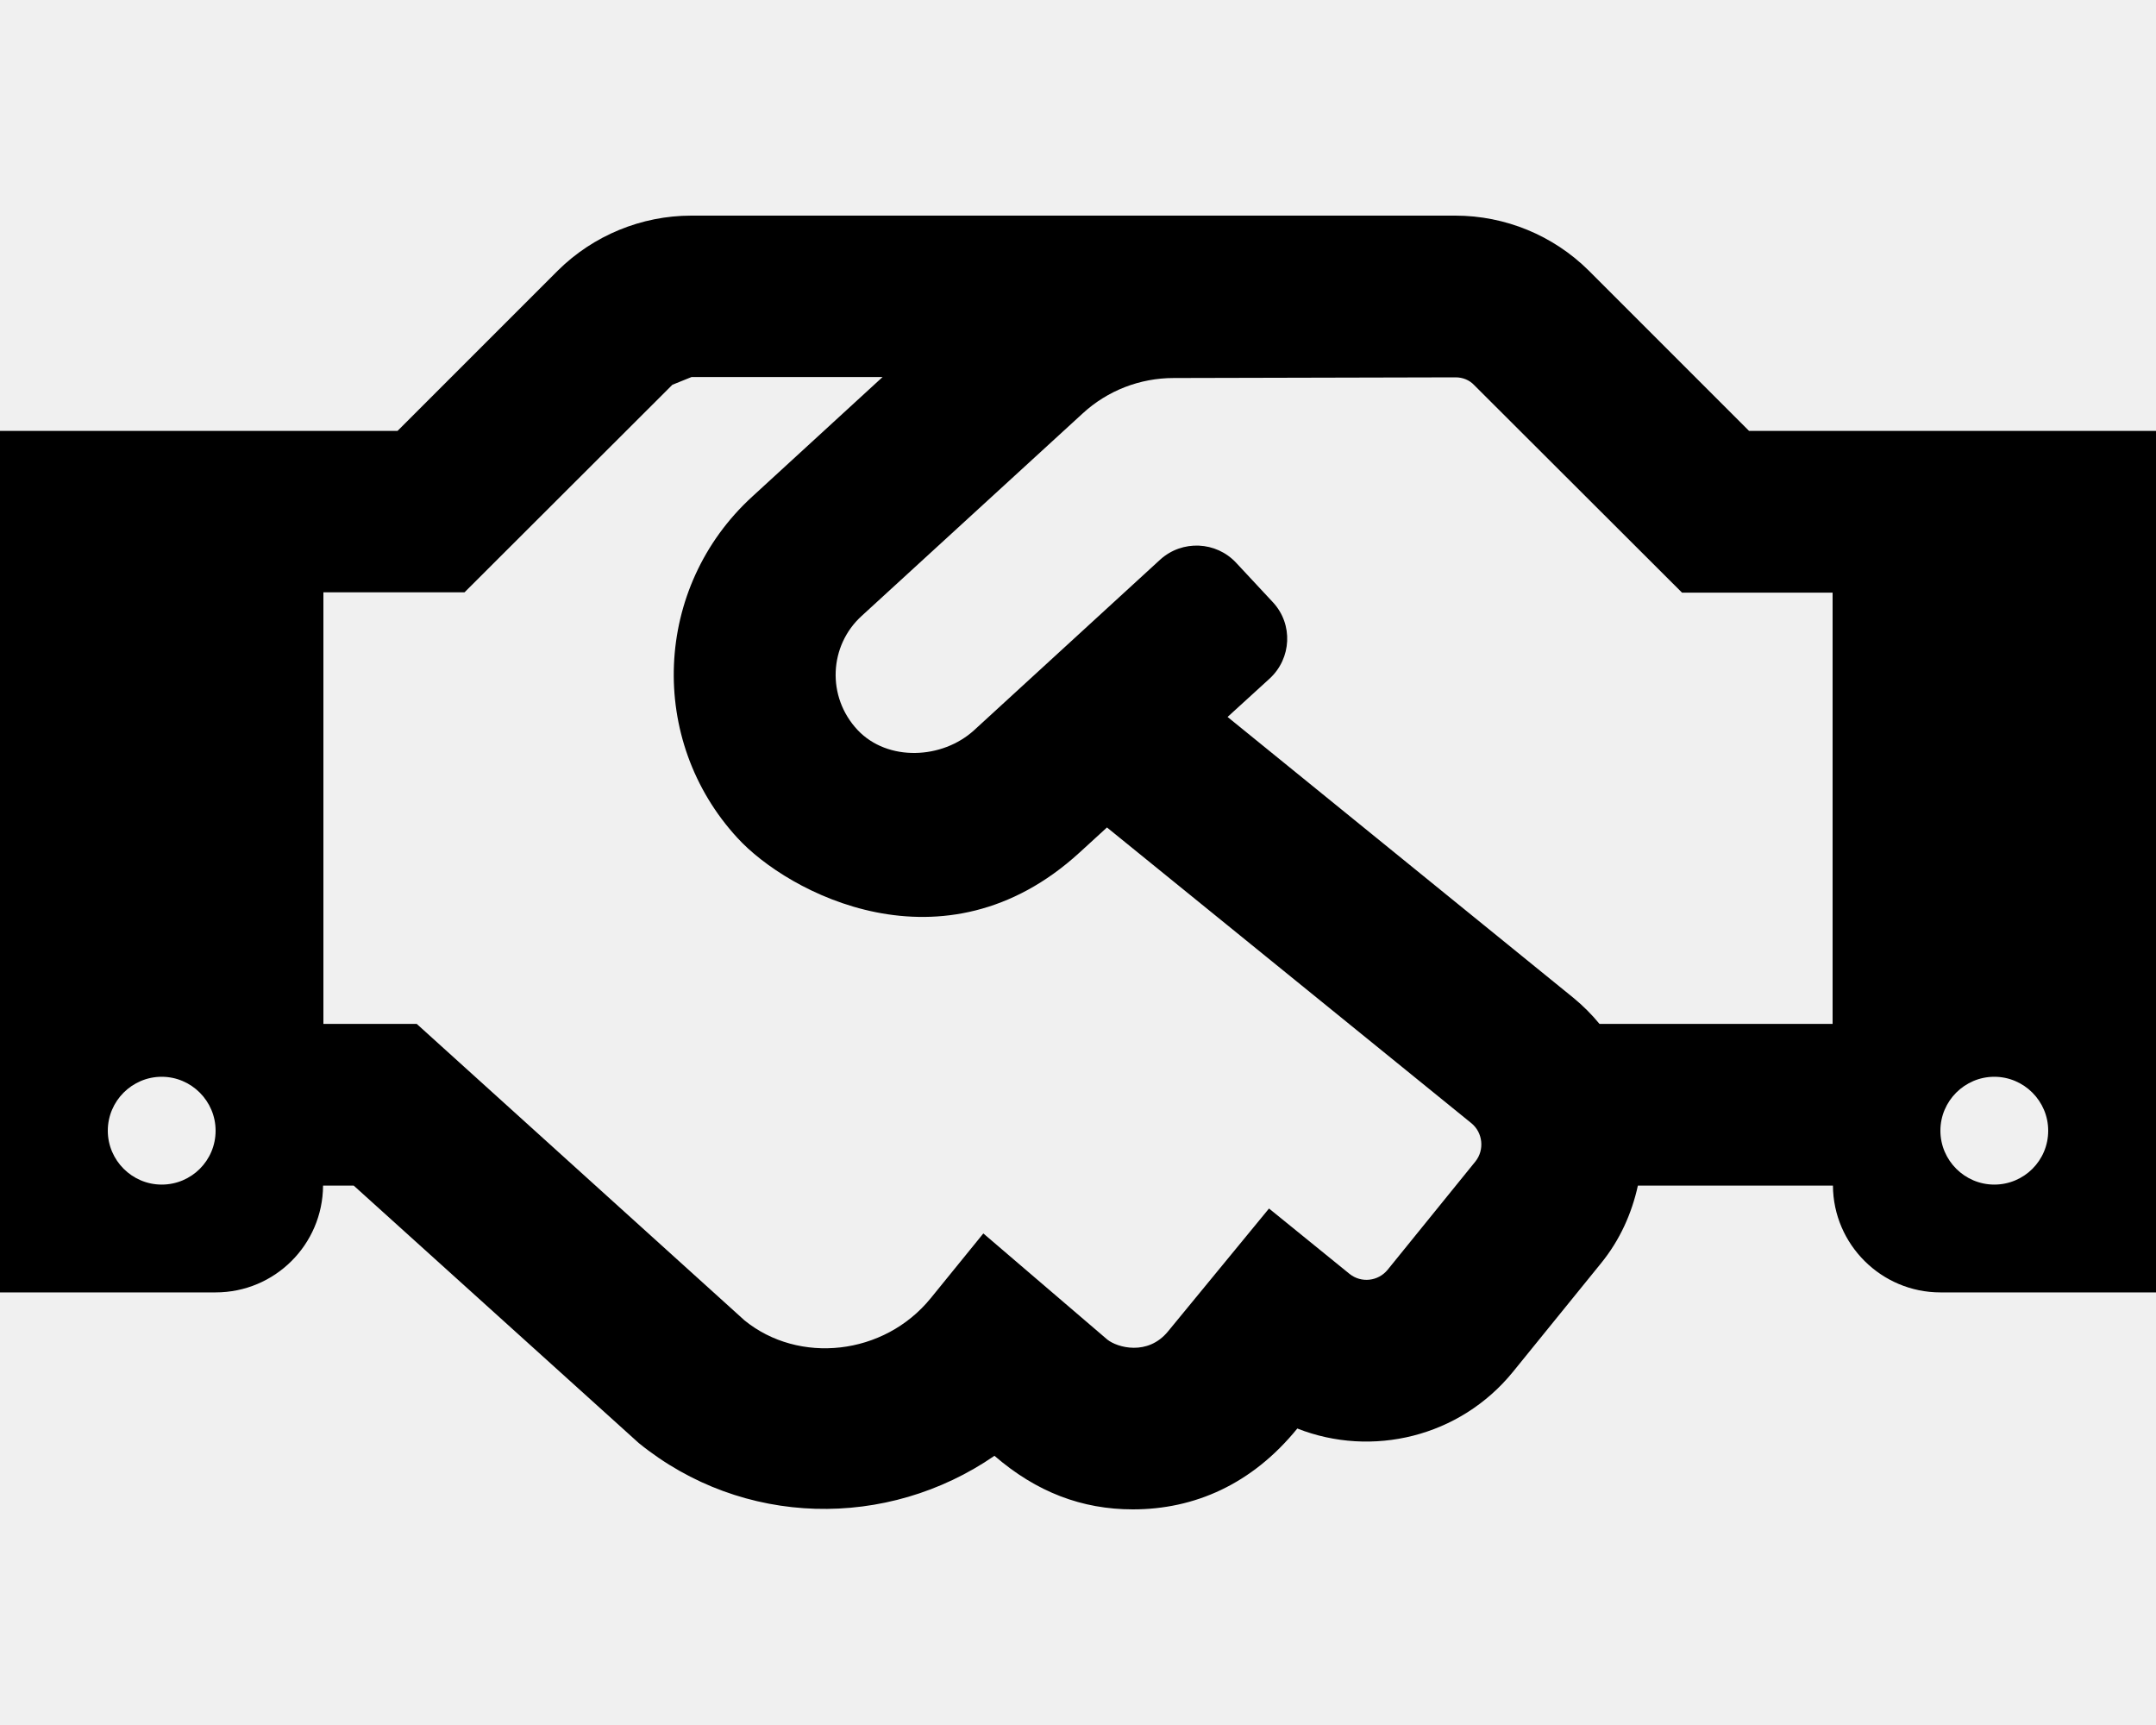
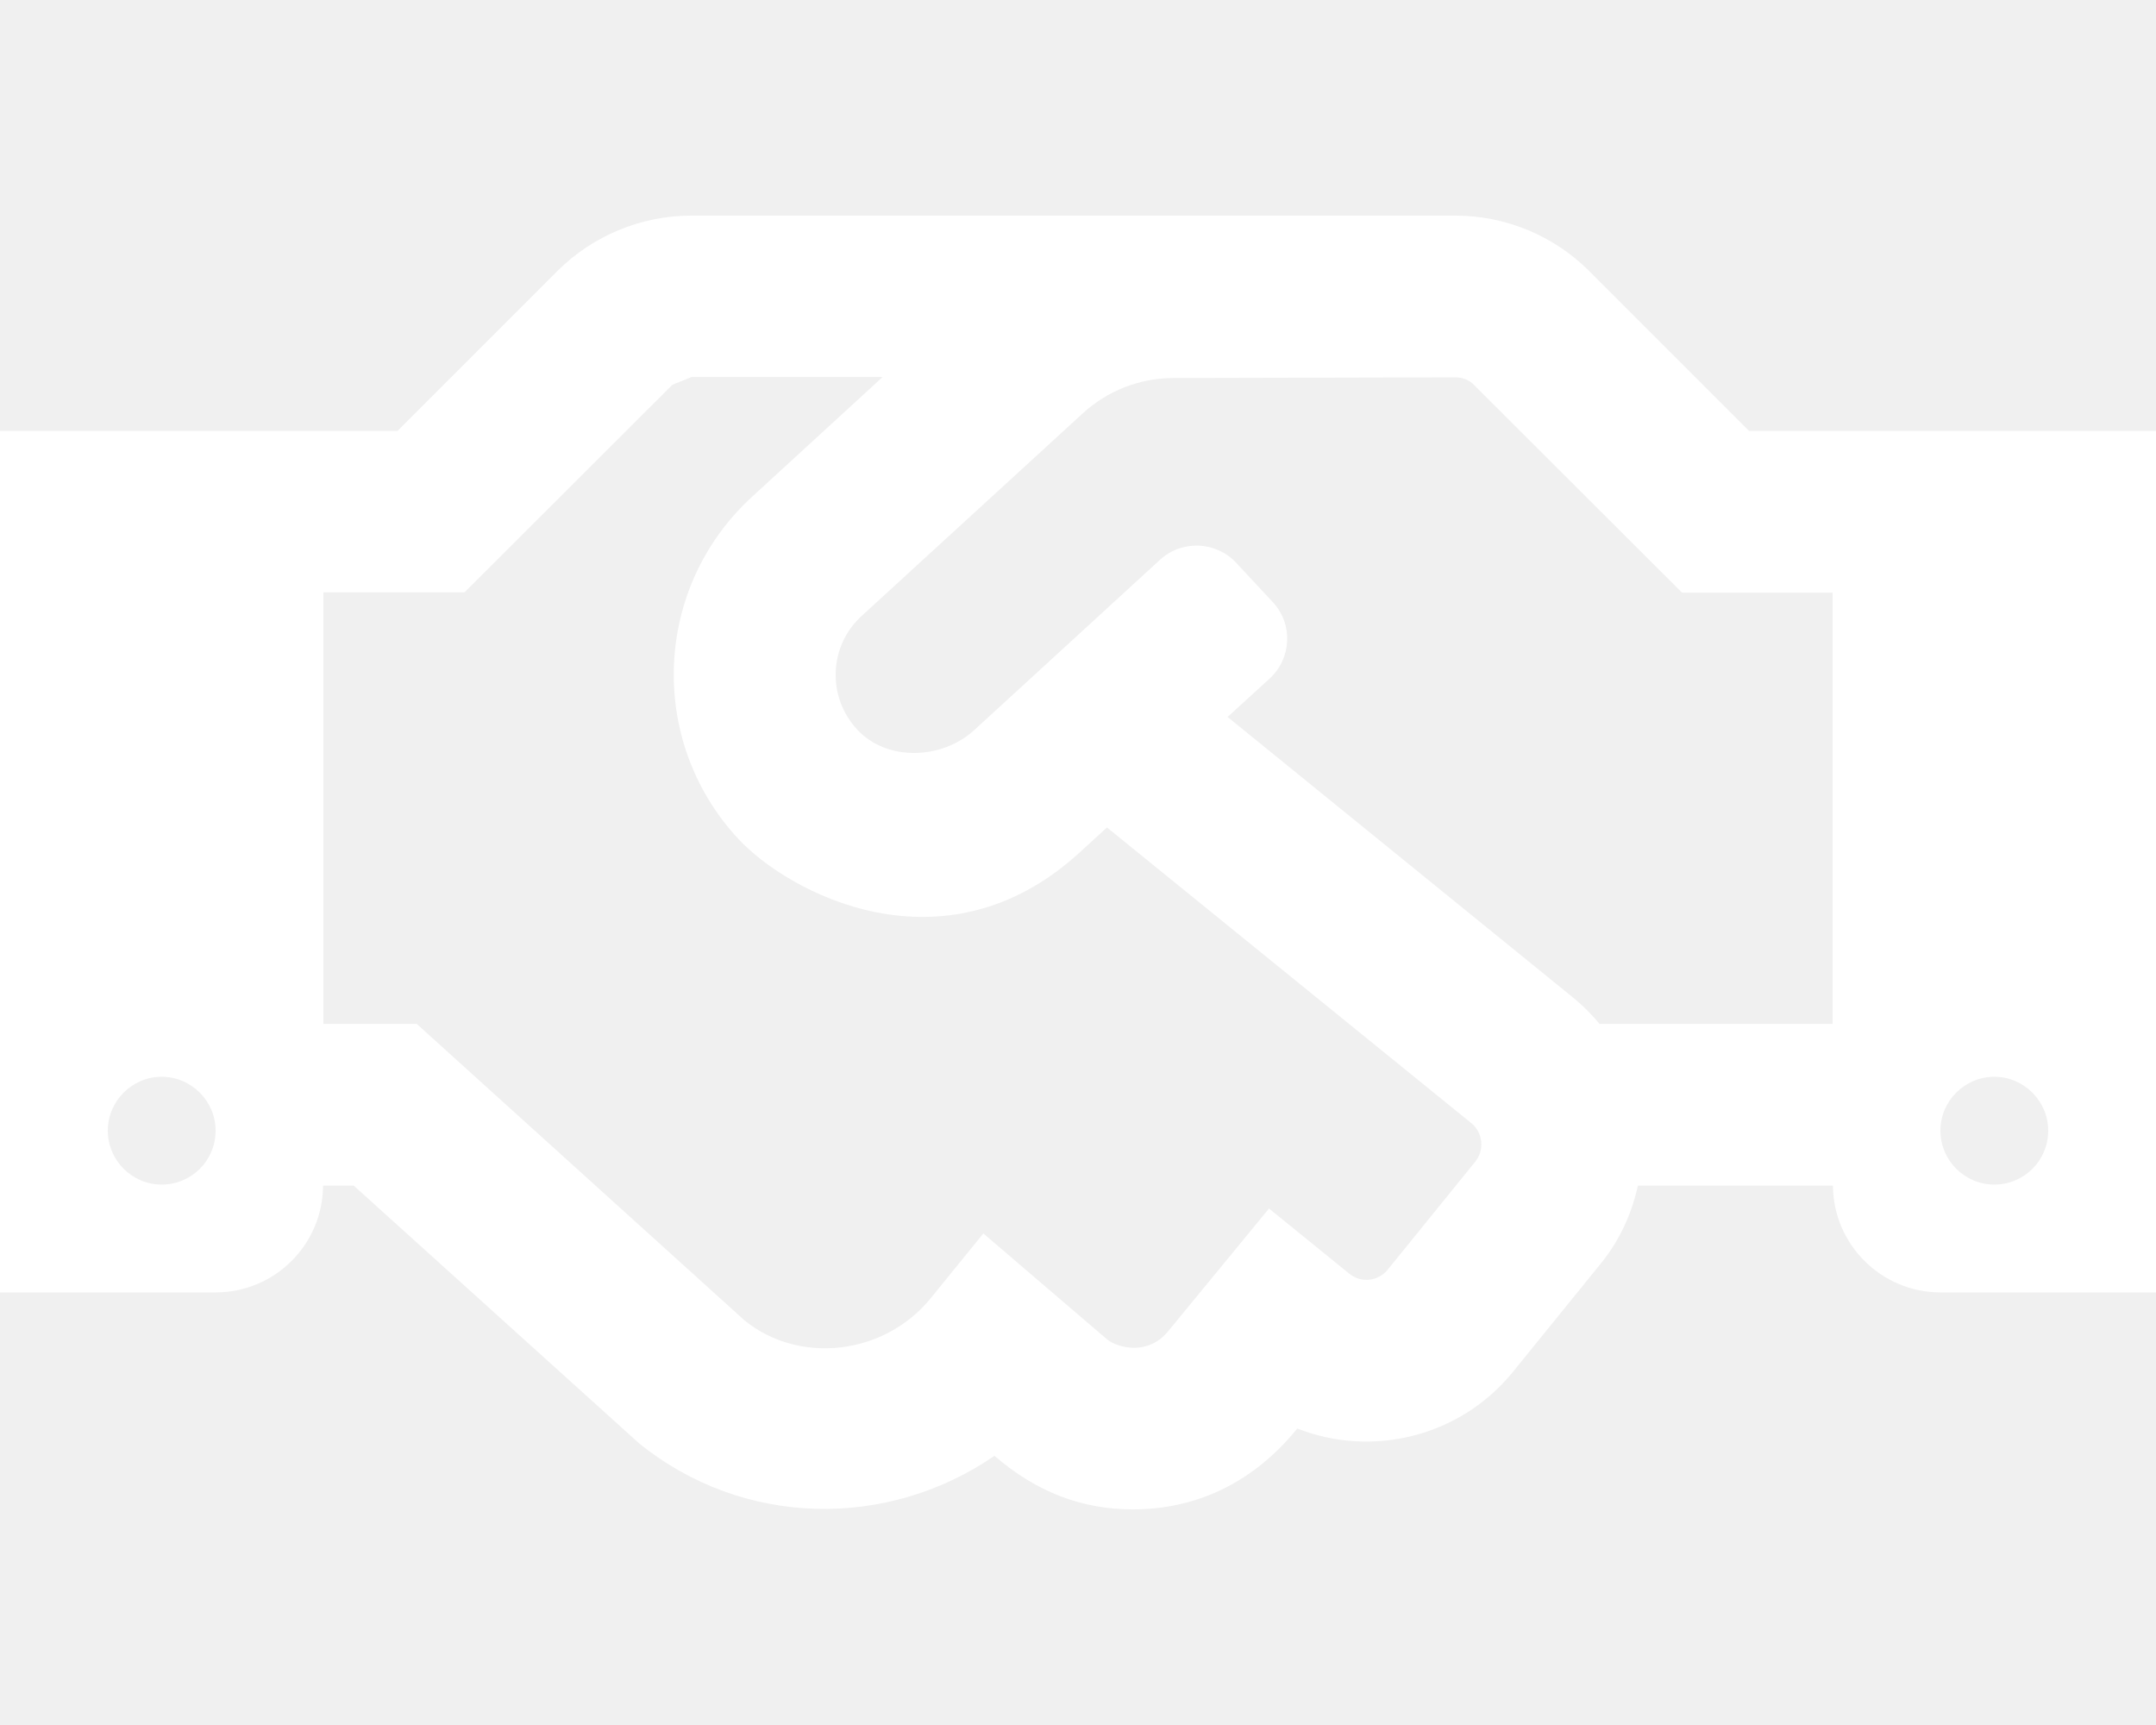
<svg xmlns="http://www.w3.org/2000/svg" aria-hidden="true" focusable="false" data-prefix="far" data-icon="handshake" class="svg-inline--fa fa-handshake fa-w-20" role="img" viewBox="0 0 640 512">
-   <path fill="currentColor" d="M519.2 127.9l-47.6-47.6A56.252 56.252 0 0 0 432 64H205.2c-14.8 0-29.1 5.9-39.6 16.3L118 127.9H0v255.7h64c17.6 0 31.8-14.2 31.9-31.7h9.1l84.6 76.4c30.9 25.1 73.8 25.7 105.6 3.8 12.5 10.8 26 15.9 41.1 15.9 18.2 0 35.3-7.4 48.8-24 22.1 8.7 48.2 2.6 64-16.8l26.2-32.3c5.6-6.9 9.1-14.8 10.9-23h57.9c.1 17.5 14.4 31.7 31.9 31.7h64V127.9H519.2zM48 351.6c-8.8 0-16-7.2-16-16s7.2-16 16-16 16 7.2 16 16c0 8.9-7.2 16-16 16zm390-6.9l-26.1 32.2c-2.8 3.4-7.8 4-11.3 1.2l-23.9-19.4-30 36.5c-6 7.3-15 4.8-18 2.4l-36.8-31.5-15.6 19.2c-13.9 17.1-39.2 19.7-55.3 6.6l-97.3-88H96V175.8h41.9l61.7-61.6c2-.8 3.7-1.5 5.7-2.3H262l-38.7 35.5c-29.4 26.9-31.1 72.3-4.4 101.3 14.8 16.2 61.2 41.2 101.5 4.4l8.2-7.5 108.2 87.8c3.4 2.8 3.9 7.9 1.2 11.3zm106-40.8h-69.2c-2.3-2.8-4.9-5.4-7.7-7.7l-102.7-83.4 12.5-11.4c6.5-6 7-16.1 1-22.6L367 167.1c-6-6.5-16.1-6.9-22.6-1l-55.2 50.6c-9.5 8.7-25.7 9.4-34.6 0-9.3-9.9-8.5-25.1 1.2-33.9l65.6-60.1c7.4-6.8 17-10.5 27-10.5l83.7-.2c2.1 0 4.1.8 5.5 2.3l61.7 61.6H544v128zm48 47.7c-8.8 0-16-7.2-16-16s7.2-16 16-16 16 7.2 16 16c0 8.9-7.2 16-16 16z" />
+   <path fill="#ffffff" d="M519.2 127.9l-47.6-47.6A56.252 56.252 0 0 0 432 64H205.2c-14.8 0-29.1 5.9-39.6 16.3L118 127.9H0v255.7h64c17.6 0 31.8-14.2 31.9-31.7h9.1l84.6 76.4c30.9 25.1 73.8 25.7 105.6 3.8 12.5 10.8 26 15.9 41.1 15.9 18.2 0 35.3-7.4 48.8-24 22.1 8.7 48.2 2.6 64-16.8l26.2-32.3c5.6-6.9 9.1-14.8 10.9-23h57.9c.1 17.5 14.4 31.7 31.9 31.7h64V127.9H519.2zM48 351.6c-8.8 0-16-7.2-16-16s7.2-16 16-16 16 7.2 16 16c0 8.9-7.2 16-16 16zm390-6.9l-26.1 32.2c-2.8 3.4-7.8 4-11.3 1.2l-23.9-19.4-30 36.5c-6 7.3-15 4.8-18 2.4l-36.8-31.5-15.6 19.2c-13.9 17.1-39.2 19.7-55.3 6.6l-97.3-88H96V175.8h41.9l61.7-61.6c2-.8 3.7-1.5 5.7-2.3H262l-38.7 35.5c-29.4 26.9-31.1 72.3-4.4 101.3 14.8 16.2 61.2 41.2 101.5 4.4l8.2-7.5 108.2 87.8c3.4 2.8 3.9 7.9 1.2 11.3zm106-40.8h-69.2c-2.3-2.8-4.9-5.4-7.7-7.7l-102.7-83.4 12.5-11.4c6.5-6 7-16.1 1-22.6L367 167.1c-6-6.5-16.1-6.9-22.6-1l-55.2 50.6c-9.5 8.7-25.7 9.4-34.6 0-9.3-9.9-8.5-25.1 1.2-33.9l65.6-60.1c7.4-6.8 17-10.5 27-10.5l83.7-.2c2.1 0 4.1.8 5.5 2.3l61.7 61.6H544v128zm48 47.7c-8.8 0-16-7.2-16-16s7.2-16 16-16 16 7.2 16 16c0 8.9-7.2 16-16 16z" />
</svg>
